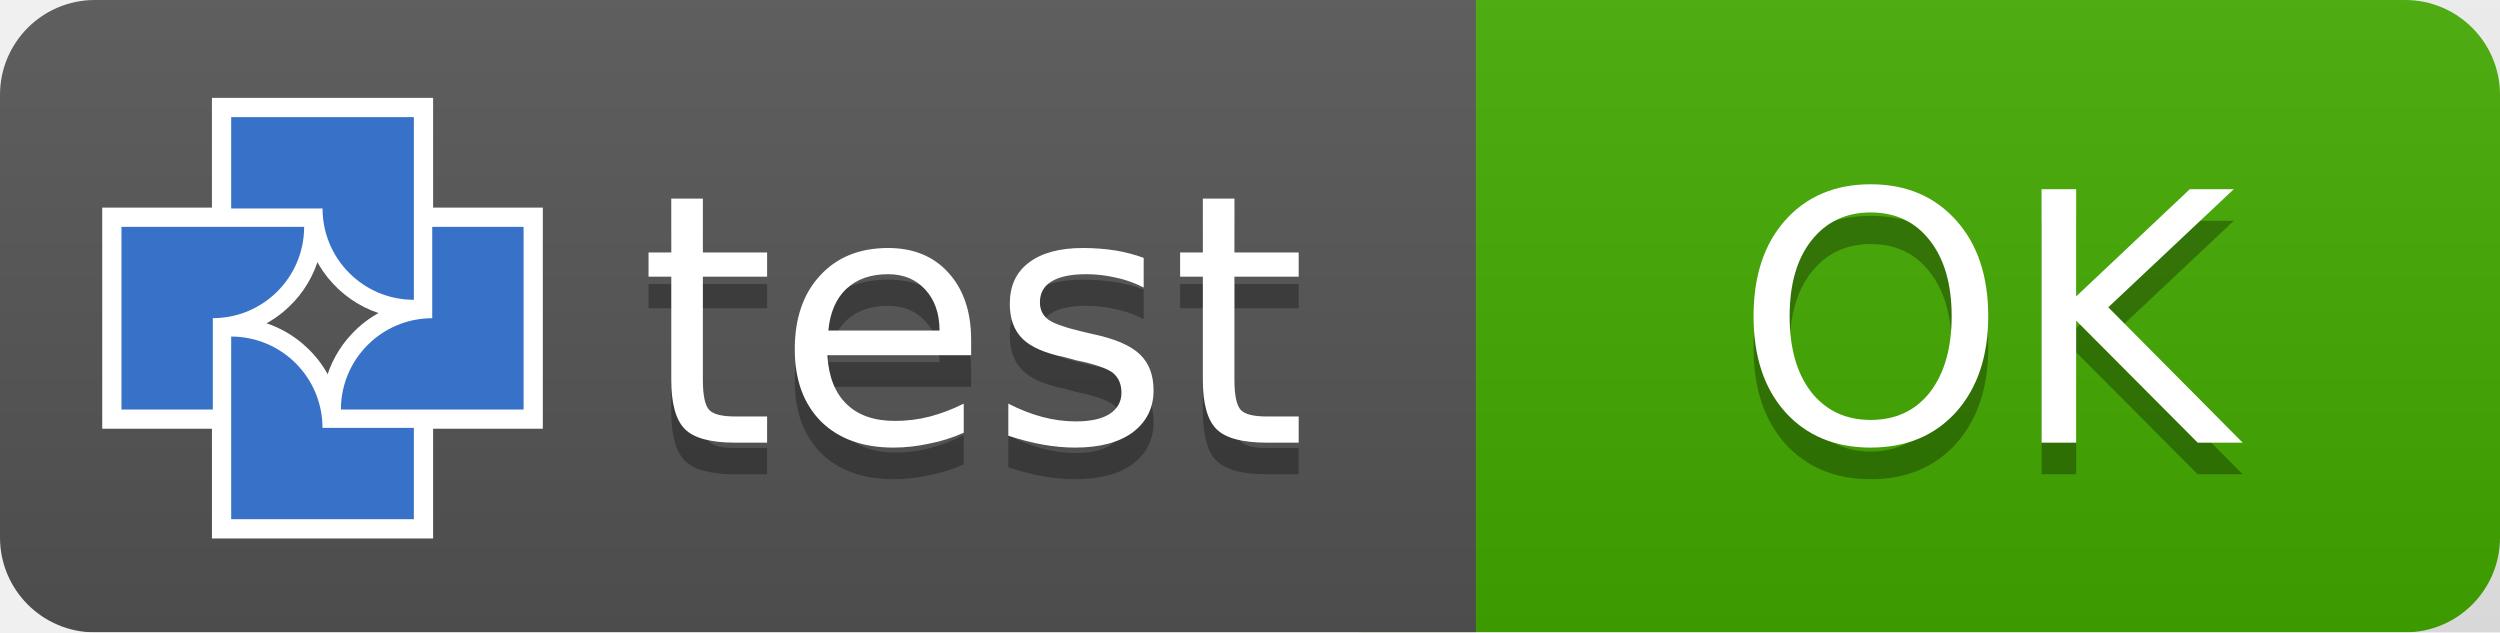
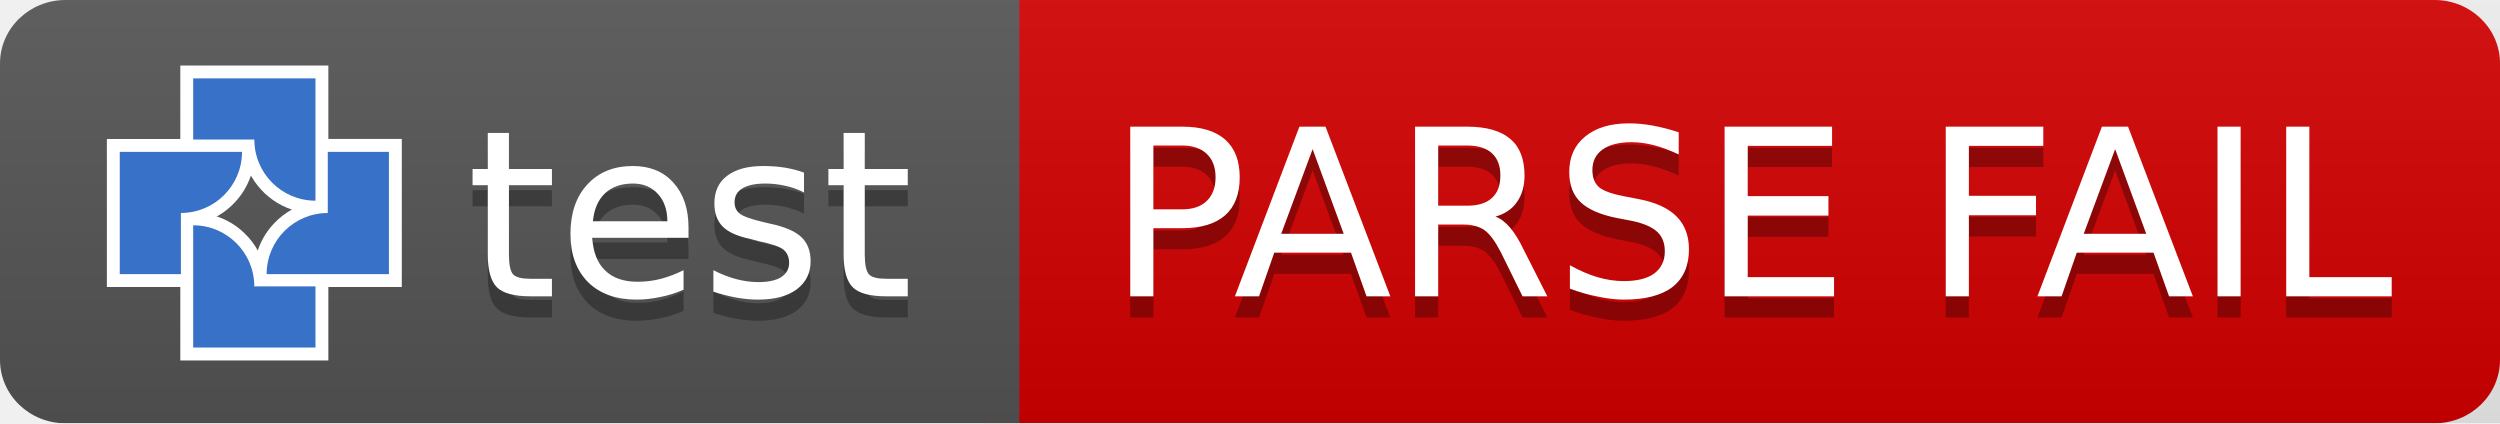
- <svg xmlns="http://www.w3.org/2000/svg" width="79.069" height="20" version="1.1" id="svg8">
+ <svg xmlns="http://www.w3.org/2000/svg" width="118.121" height="20" version="1.1" id="svg8">
  <defs id="defs8" />
-   <linearGradient id="smooth" x2="0" y2="61.968" gradientTransform="scale(3.098387,0.3227486)" x1="0" y1="0" gradientUnits="userSpaceOnUse">
+   <linearGradient id="smooth" x2="0" y2="61.968" gradientTransform="scale(3.003105,0.3227486)" x1="0" y1="0" gradientUnits="userSpaceOnUse">
    <stop offset="0" stop-color="#bbb" stop-opacity=".1" id="stop1" />
    <stop offset="1" stop-opacity=".1" id="stop2" />
  </linearGradient>
  <mask id="round">
    <rect width="192" height="20" rx="3" fill="#ffffff" id="rect2" x="0" y="0" />
  </mask>
-   <g mask="url(#round)" id="g5">
-     <rect width="38.888" height="20" x="40.181" fill="#dfb317" id="rect9" y="0" style="display:inline;fill:#44aa00;stroke-width:1" ry="3" />
-     <rect width="46.681" height="20" fill="#555555" id="rect3" x="0" y="0" style="display:inline;stroke-width:1" />
-     <rect width="79.069" height="20" fill="url(#smooth)" id="rect5" style="display:inline;fill:url(#smooth);stroke-width:1" x="0" y="0" />
+   <g mask="url(#round)" id="g5" transform="scale(1.031728,1)" style="stroke-width:0.985">
+     <rect width="72.183" height="20" x="42.306" fill="#dfb317" id="rect9" y="0" style="display:inline;fill:#d40000;stroke-width:0.985;fill-opacity:1" ry="3" />
+     <rect width="46.681" height="20" fill="#555555" id="rect3" x="0" y="0" style="display:inline;stroke-width:0.985" />
+     <rect width="114.489" height="20" fill="url(#smooth)" id="rect5" style="display:inline;fill:url(#smooth);stroke-width:0.985" x="0" y="0" />
  </g>
-   <g fill="#ffffff" text-anchor="middle" font-family="'DejaVu Sans', Verdana, Geneva, sans-serif" font-size="11px" text-rendering="geometricPrecision" id="g8">
+   <g fill="#ffffff" text-anchor="middle" font-family="'DejaVu Sans', Verdana, Geneva, sans-serif" font-size="11px" text-rendering="geometricPrecision" id="g8" transform="translate(1.816228)">
    <text x="30.777" y="15" fill="#010101" fill-opacity="0.3" id="text5">test</text>
    <text x="30.777" y="14" id="text6">test</text>
-     <text x="62.771" y="15" fill="#010101" fill-opacity="0.3" id="text7">OK</text>
-     <text x="62.771" y="14" id="text8">OK</text>
+     <text x="80.881" y="15" fill="#010101" fill-opacity="0.3" id="text7" style="font-style:normal;font-variant:normal;font-weight:normal;font-stretch:normal;font-size:11px;font-family:'DejaVu Sans', Verdana, Geneva, sans-serif;-inkscape-font-specification:'DejaVu Sans, Verdana, Geneva, sans-serif, Normal';font-variant-ligatures:normal;font-variant-caps:normal;font-variant-numeric:normal;font-variant-east-asian:normal;fill:#010101;fill-opacity:0.3">
+       <tspan id="tspan10" x="80.881" y="15">PARSE FAIL</tspan>
+     </text>
+     <text x="80.881" y="14" id="text8">PARSE FAIL</text>
  </g>
-   <g id="g20" transform="matrix(0.2563106,0,0,0.2563106,-50.29193,-62.38685)" style="stroke-width:14.746">
+   <g id="g20" transform="matrix(0.2563106,0,0,0.2563106,-48.47571,-62.38685)" style="stroke-width:14.746">
    <path id="path1" style="fill:#ffffff;fill-opacity:1;stroke-width:9.317;paint-order:markers fill stroke" d="m 222.367,284.934 c 0,8.305 0,16.611 0,24.916 9.097,0 18.194,0 27.291,0 0,-5.34 0,-10.681 0,-16.021 -3.833,0 -7.667,0 -11.5,0 -0.497,-2.849 -1.927,-5.529 -4.041,-7.506 -1.643,-1.585 -3.715,-2.725 -5.922,-3.3 -1.895,-0.536 -3.879,-0.466 -5.828,-0.464 0,0.792 0,1.583 0,2.375 z" />
    <path id="path2" style="fill:#ffffff;fill-opacity:1;stroke-width:9.317;paint-order:markers fill stroke" d="m 247.176,271.395 c 0,3.042 0,6.085 0,9.127 -2.849,0.497 -5.529,1.927 -7.506,4.041 -1.585,1.643 -2.725,3.715 -3.3,5.922 -0.536,1.894 -0.466,3.877 -0.464,5.826 9.097,0 18.194,0 27.291,0 0,-9.097 0,-18.194 0,-27.291 -5.34,0 -10.681,0 -16.021,0 0,0.792 0,1.583 0,2.375 z" />
    <path id="path3" style="fill:#ffffff;fill-opacity:1;stroke-width:9.317;paint-order:markers fill stroke" d="m 208.83,271.395 c 0,8.305 0,16.611 0,24.916 5.34,0 10.681,0 16.021,0 0,-3.833 0,-7.667 0,-11.5 2.584,-0.454 5.038,-1.667 6.938,-3.477 1.876,-1.732 3.229,-4.021 3.867,-6.489 0.533,-1.894 0.469,-3.876 0.464,-5.824 -9.097,0 -18.194,0 -27.291,0 0,0.792 0,1.583 0,2.375 z" />
    <path id="path4" style="fill:#ffffff;fill-opacity:1;stroke-width:9.317;paint-order:markers fill stroke" d="m 222.367,257.858 c 0,4.549 0,9.098 0,13.646 3.834,0 7.668,0 11.502,0 0.445,2.554 1.643,4.971 3.407,6.867 1.747,1.908 4.057,3.294 6.56,3.938 1.893,0.533 3.874,0.469 5.822,0.464 0,-9.097 0,-18.194 0,-27.291 -9.097,0 -18.194,0 -27.291,0 0,0.792 0,1.583 0,2.375 z" />
    <path style="fill:#3771c8;fill-opacity:1;stroke-width:9.317;paint-order:markers fill stroke" d="m 224.742,284.934 v 11.269 11.269 0.002 h 22.541 v -11.271 h -11.274 a 11.271,11.271 0 0 0 -11.202,-11.269 z" id="path6" />
    <path style="fill:#3771c8;fill-opacity:1;stroke-width:9.317;paint-order:markers fill stroke" d="m 249.551,271.395 v 11.274 a 11.271,11.271 0 0 0 -11.269,11.202 v 0.065 h 11.269 11.269 0.002 v -22.541 z" id="path7" />
    <path style="fill:#3771c8;fill-opacity:1;stroke-width:9.317;paint-order:markers fill stroke" d="m 211.205,271.395 v 22.541 h 11.271 v -11.274 a 11.271,11.271 0 0 0 11.269,-11.202 v -0.065 H 222.476 211.206 Z" id="path8" />
    <path style="fill:#3771c8;fill-opacity:1;stroke-width:9.317;paint-order:markers fill stroke" d="m 224.742,257.858 v 11.27 h 11.274 a 11.271,11.271 0 0 0 11.202,11.27 h 0.065 v -11.27 -11.269 -10e-4 z" id="path13" />
  </g>
</svg>
